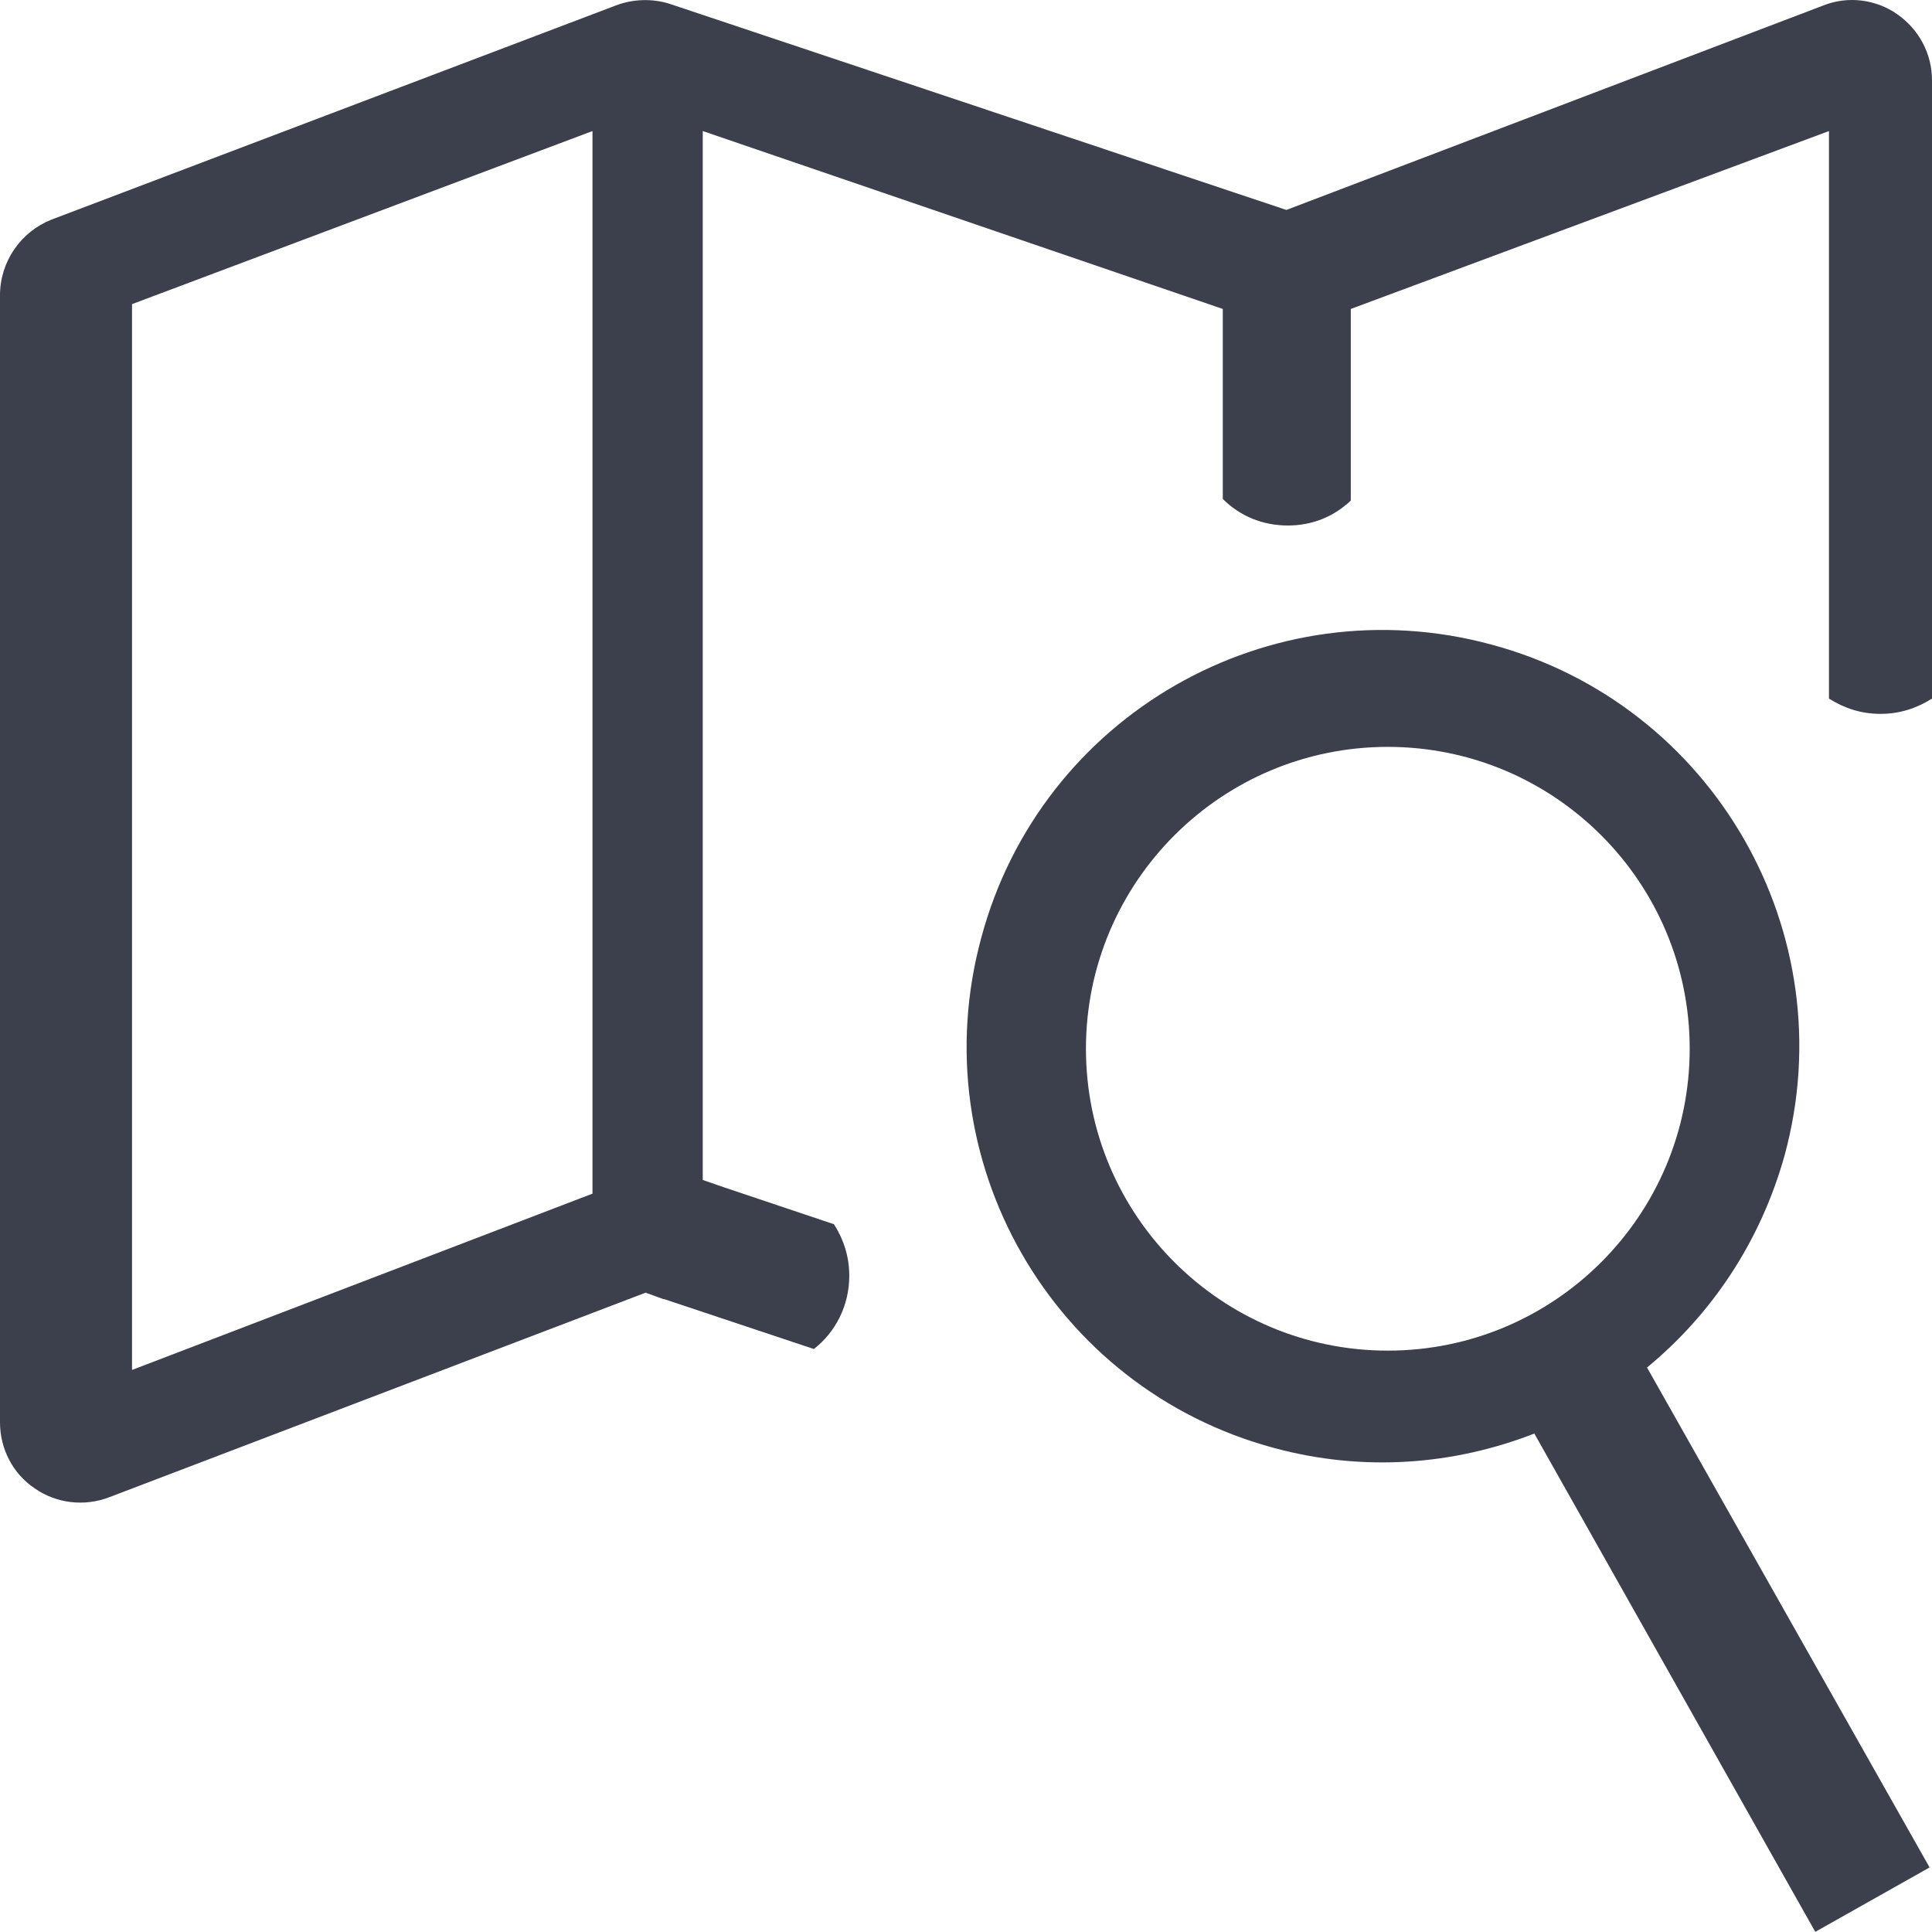
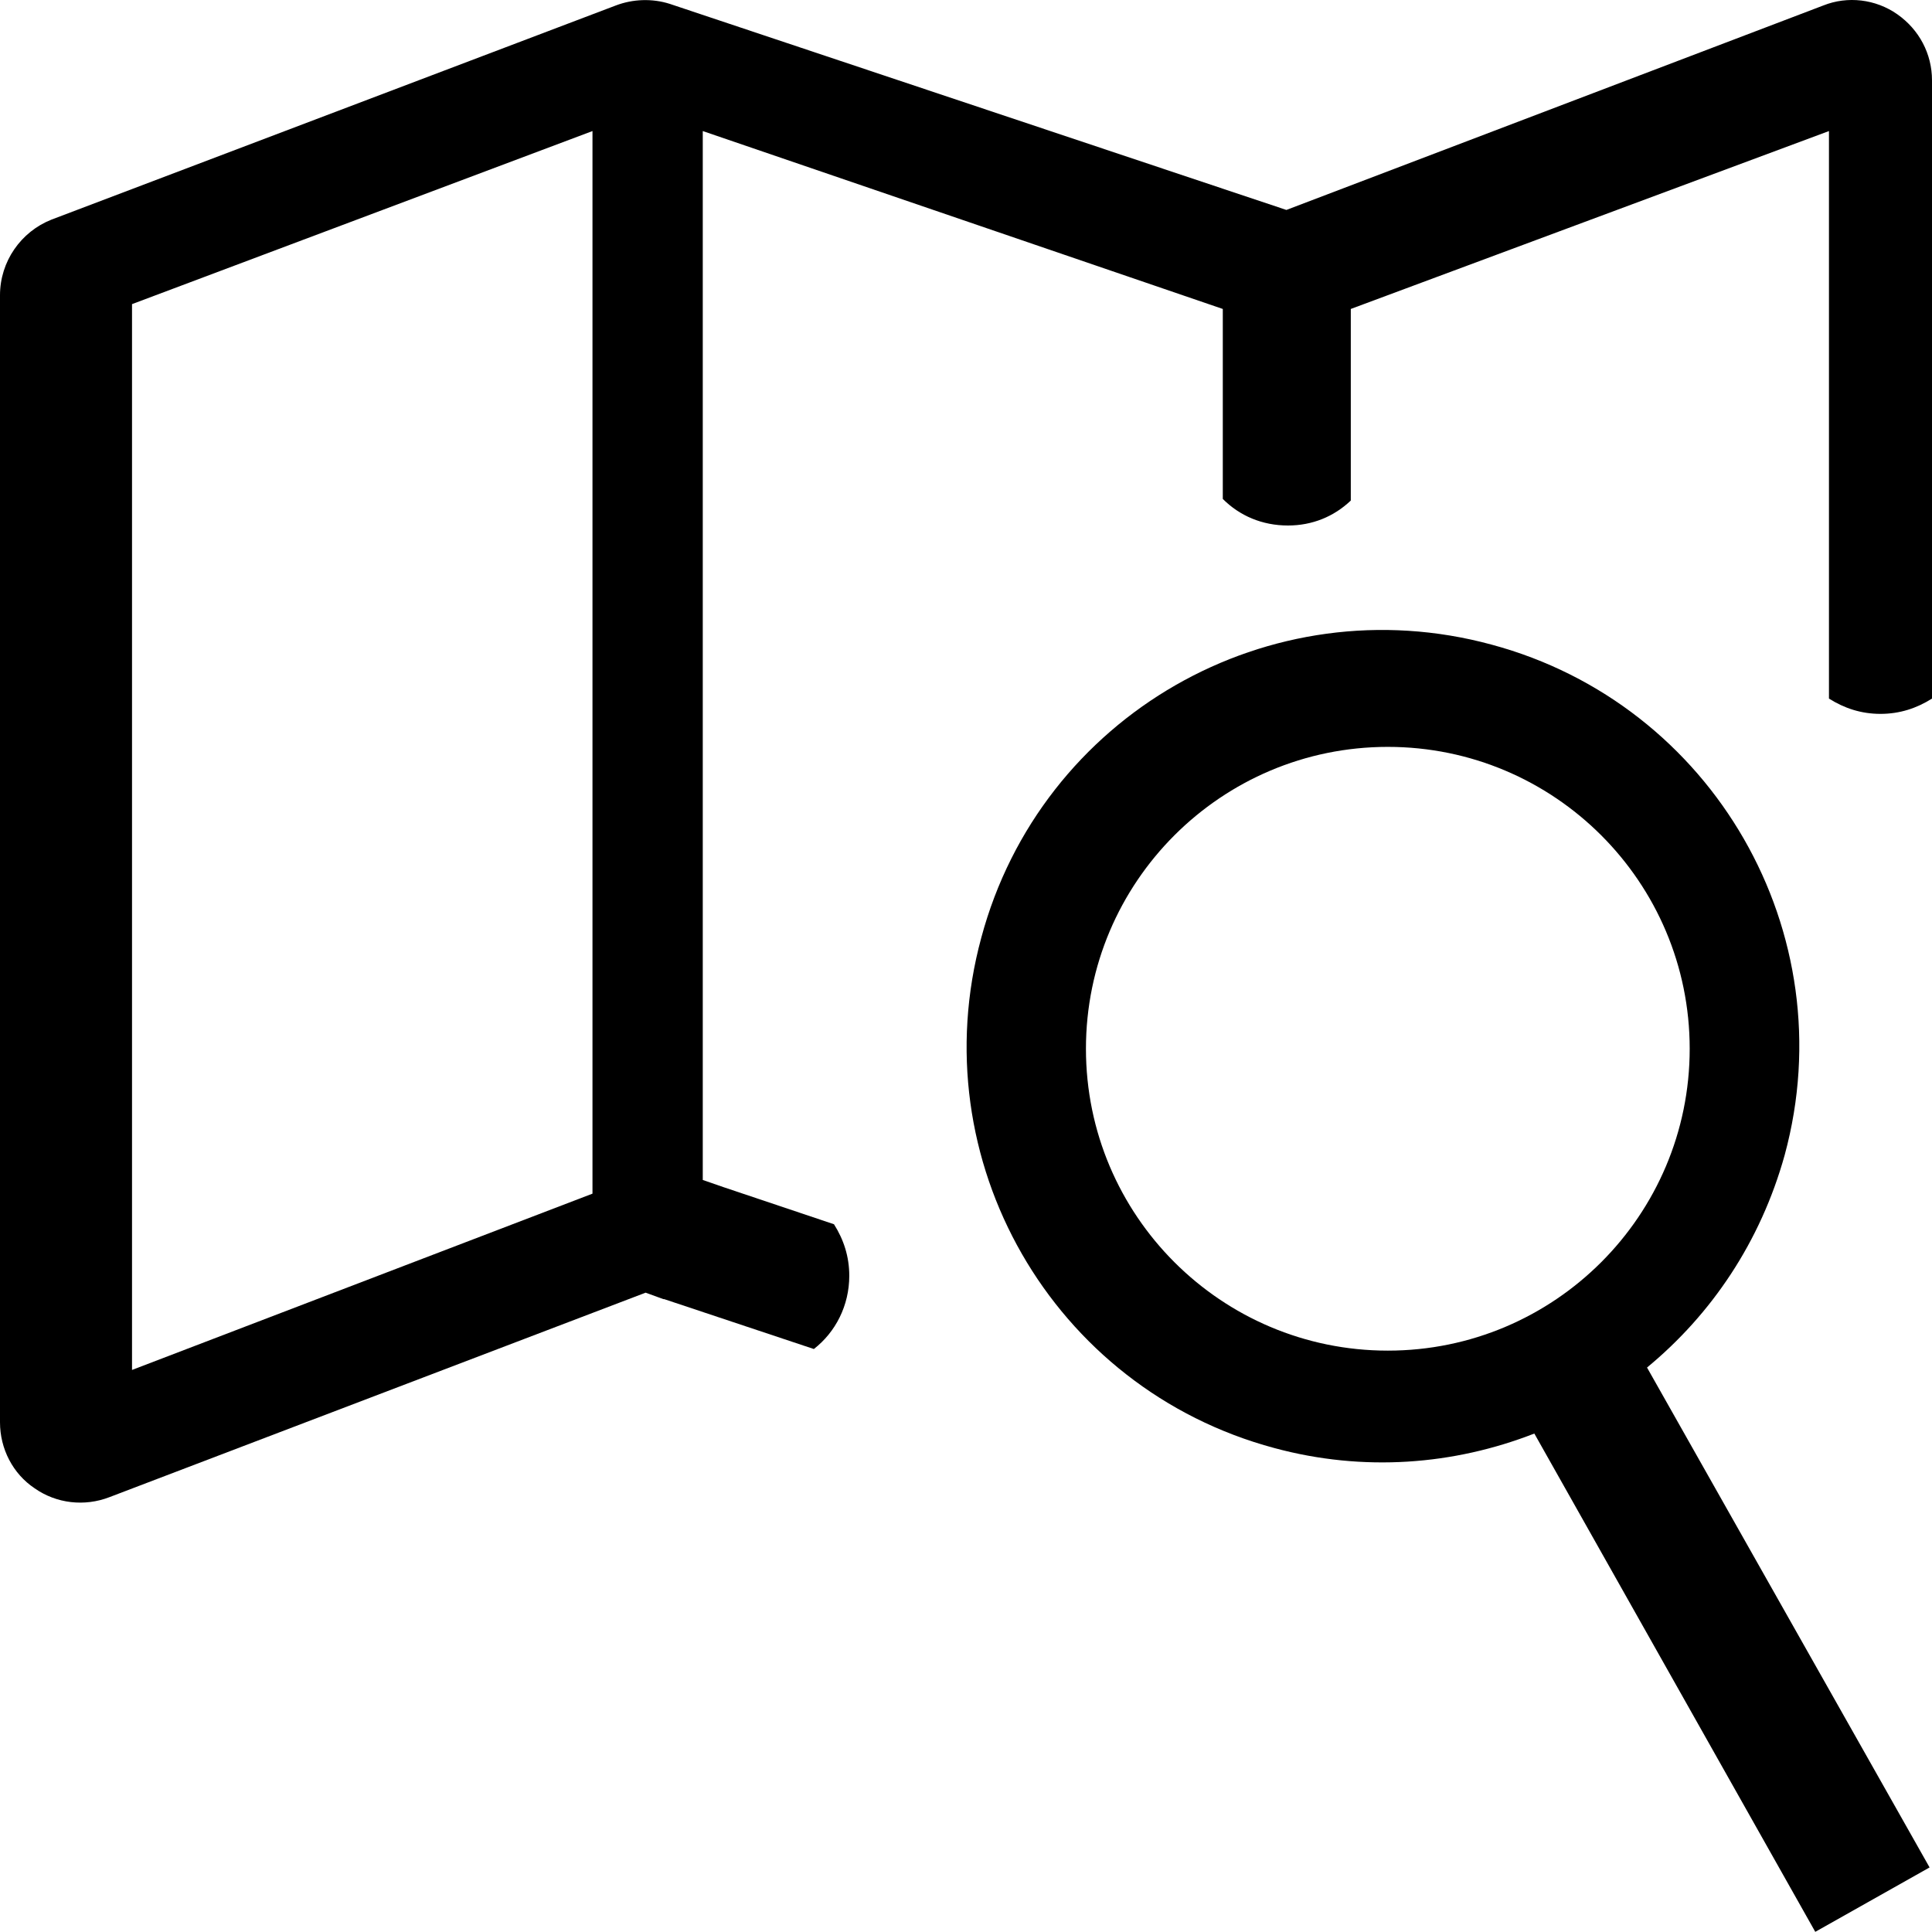
- <svg xmlns="http://www.w3.org/2000/svg" width="24" height="24" viewBox="0 0 24 24" fill="none">
-   <path fill-rule="evenodd" clip-rule="evenodd" d="M23.57 0.178C23.3 -0.012 22.95 -0.052 22.65 0.068L15.98 2.608L8.32 0.048C8.1 -0.022 7.86 -0.012 7.65 0.068L0.64 2.728C0.26 2.878 0 3.248 0 3.668V17.668C0 17.998 0.16 18.308 0.43 18.488C0.7 18.678 1.05 18.718 1.36 18.598L8.02 16.058L8.24 16.138H8.25L10.11 16.758C10.38 16.548 10.55 16.218 10.55 15.848C10.55 15.608 10.48 15.398 10.36 15.208L8.99 14.748L8.73 14.658V1.628L15.19 3.838V6.198C15.4 6.408 15.68 6.528 16 6.528C16.3 6.528 16.57 6.418 16.78 6.218V3.838L22.72 1.628V8.678C22.91 8.798 23.12 8.868 23.36 8.868C23.6 8.868 23.81 8.798 24 8.678V0.998C24 0.668 23.84 0.368 23.57 0.178ZM7.36 14.828L1.64 17.018V3.778L7.36 1.628V14.828Z" fill="#3C3F4C" />
-   <path fill-rule="evenodd" clip-rule="evenodd" d="M20.46 16.988C21.26 16.328 21.87 15.428 22.17 14.348C22.92 11.588 21.28 8.748 18.53 8.008C15.77 7.258 12.93 8.888 12.19 11.648C11.44 14.408 13.07 17.248 15.83 17.988C16.94 18.288 18.06 18.198 19.06 17.808L22.55 23.998L23.97 23.198L20.46 16.988ZM17.24 16.778C15.17 16.778 13.49 15.098 13.49 13.028C13.49 10.958 15.17 9.278 17.24 9.278C19.31 9.278 20.99 10.958 20.99 13.028C20.99 15.098 19.31 16.778 17.24 16.778Z" fill="#3C3F4C" />
+ <svg xmlns="http://www.w3.org/2000/svg" viewBox="0 0 24 24">
+   <path fill-rule="evenodd" clip-rule="evenodd" d="M23.57 0.178C23.3 -0.012 22.95 -0.052 22.65 0.068L15.98 2.608L8.32 0.048C8.1 -0.022 7.86 -0.012 7.65 0.068L0.64 2.728C0.26 2.878 0 3.248 0 3.668V17.668C0 17.998 0.16 18.308 0.43 18.488C0.7 18.678 1.05 18.718 1.36 18.598L8.02 16.058L8.24 16.138H8.25L10.11 16.758C10.38 16.548 10.55 16.218 10.55 15.848C10.55 15.608 10.48 15.398 10.36 15.208L8.99 14.748L8.73 14.658V1.628L15.19 3.838V6.198C15.4 6.408 15.68 6.528 16 6.528C16.3 6.528 16.57 6.418 16.78 6.218V3.838L22.72 1.628V8.678C22.91 8.798 23.12 8.868 23.36 8.868C23.6 8.868 23.81 8.798 24 8.678V0.998C24 0.668 23.84 0.368 23.57 0.178ZM7.36 14.828L1.64 17.018V3.778L7.36 1.628V14.828Z" />
+   <path fill-rule="evenodd" clip-rule="evenodd" d="M20.46 16.988C21.26 16.328 21.87 15.428 22.17 14.348C22.92 11.588 21.28 8.748 18.53 8.008C15.77 7.258 12.93 8.888 12.19 11.648C11.44 14.408 13.07 17.248 15.83 17.988C16.94 18.288 18.06 18.198 19.06 17.808L22.55 23.998L23.97 23.198L20.46 16.988ZM17.24 16.778C15.17 16.778 13.49 15.098 13.49 13.028C13.49 10.958 15.17 9.278 17.24 9.278C19.31 9.278 20.99 10.958 20.99 13.028C20.99 15.098 19.31 16.778 17.24 16.778Z" />
</svg>
